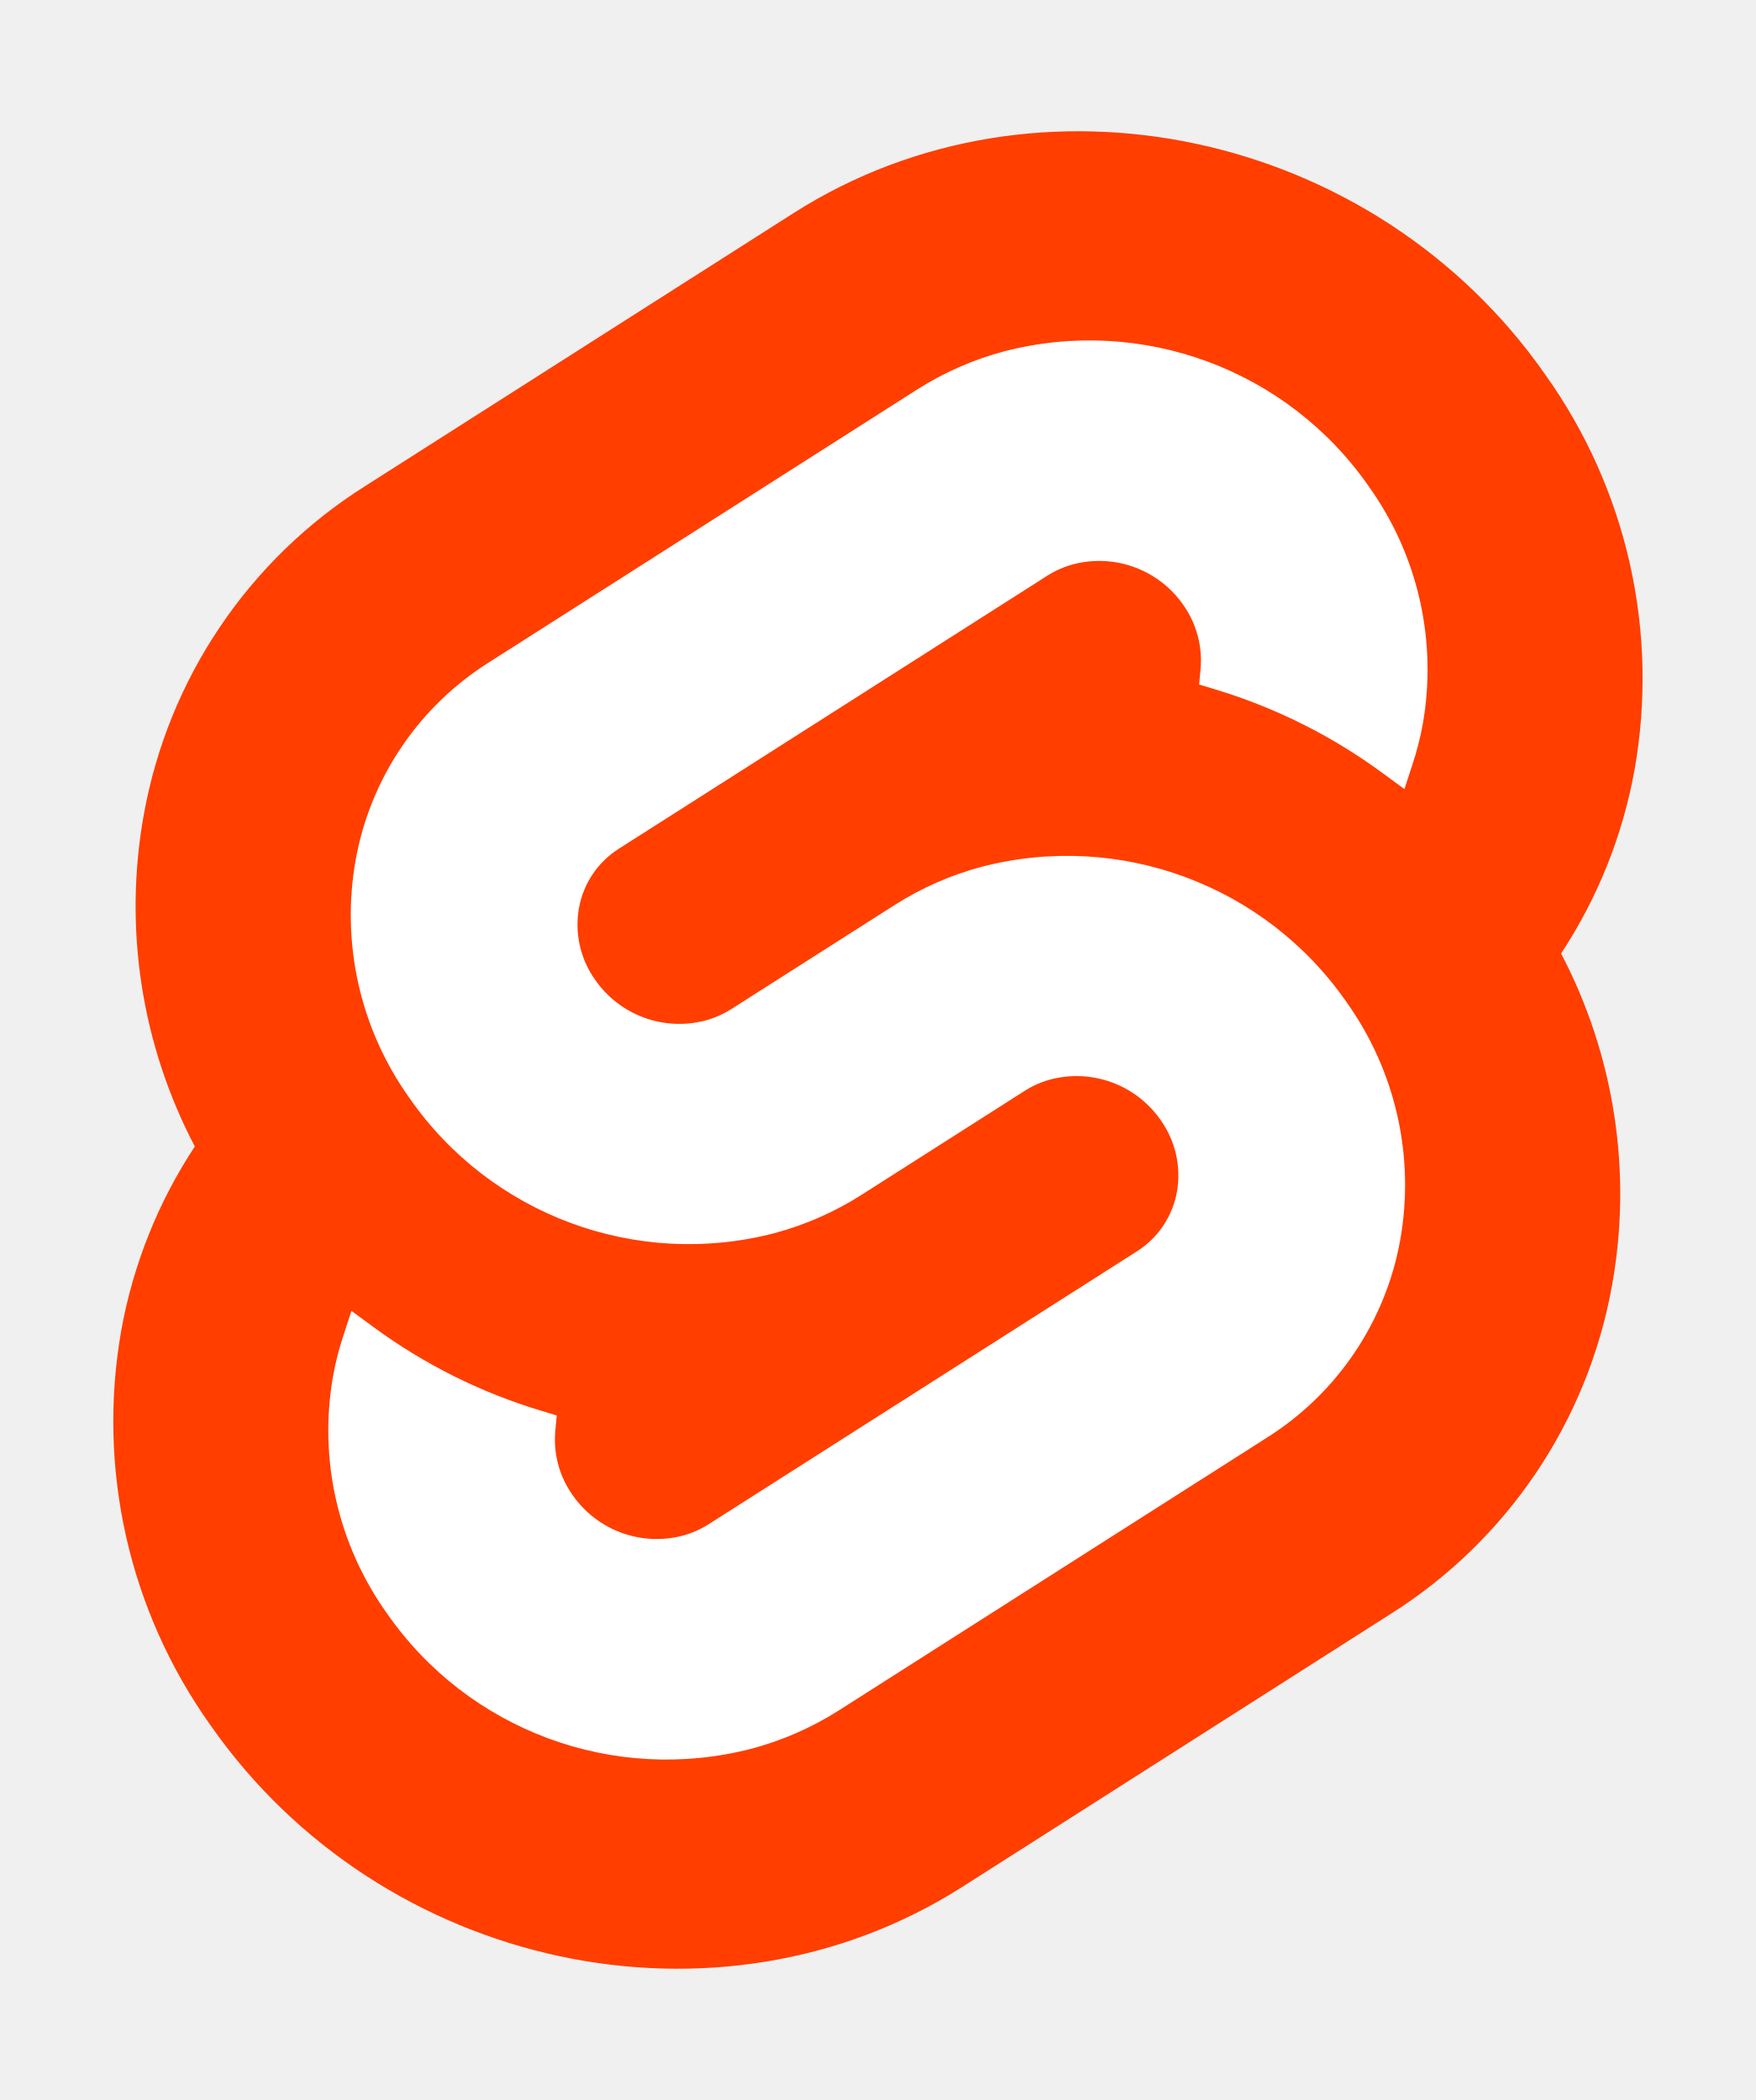
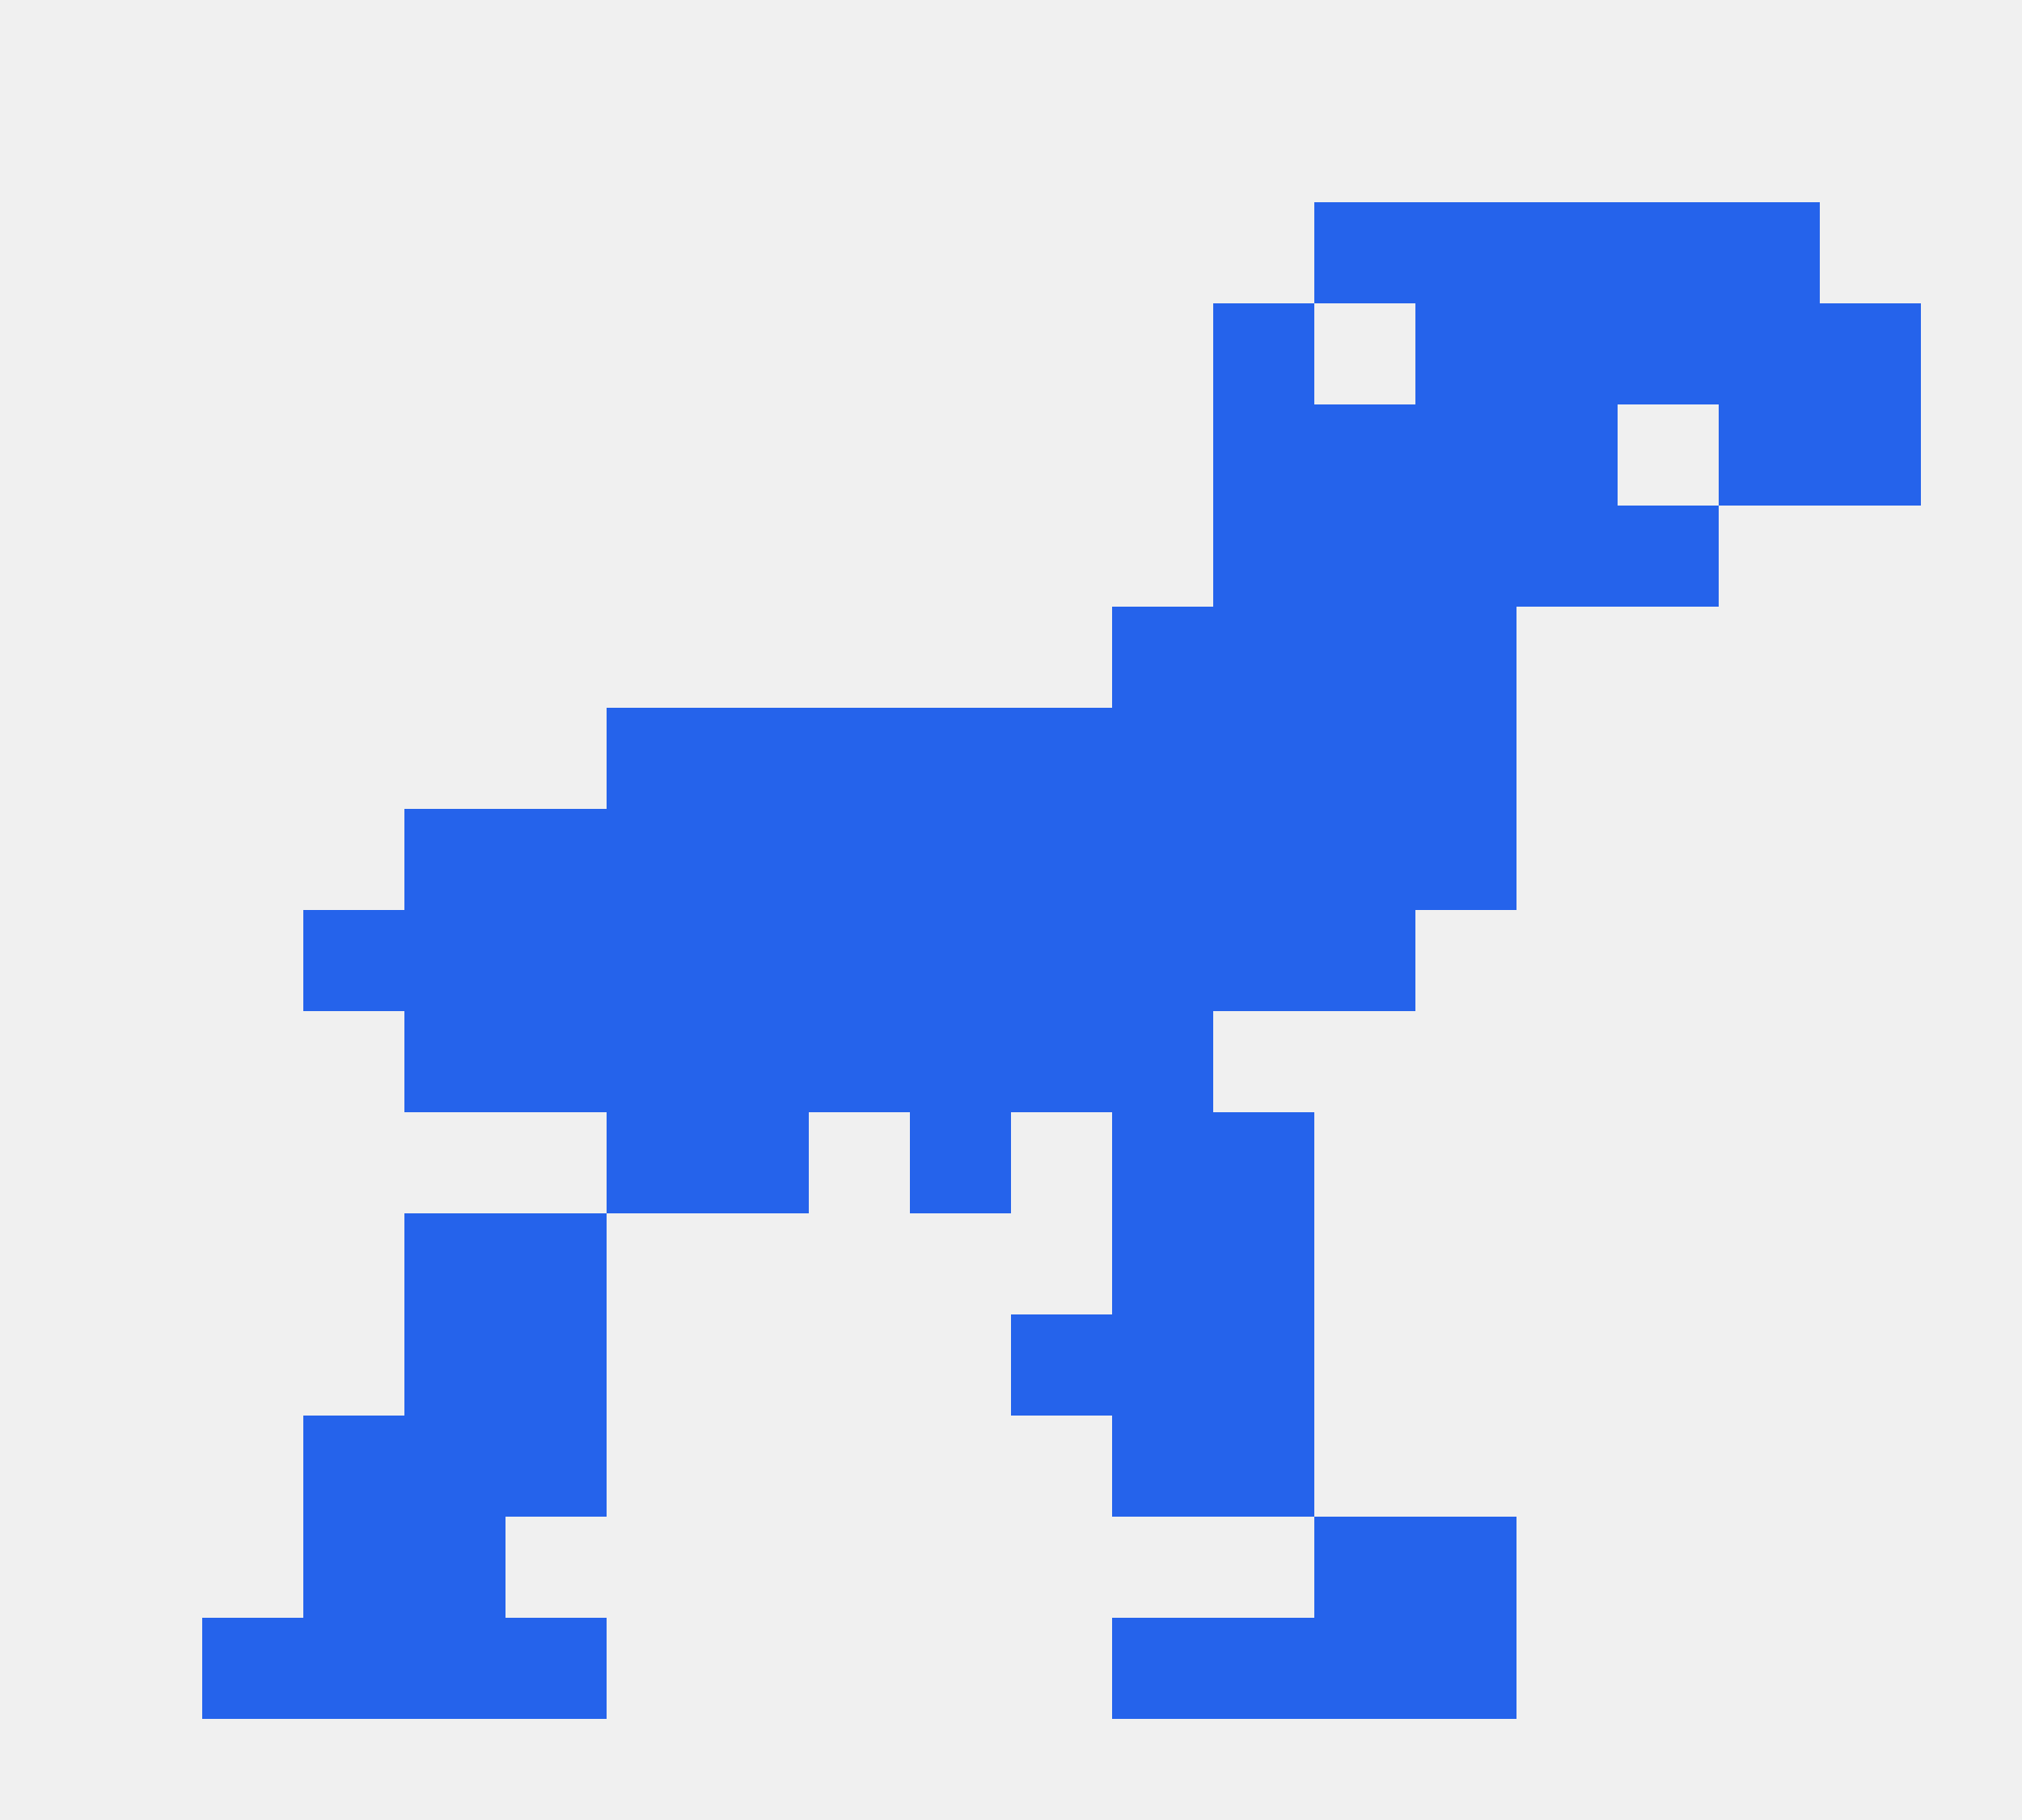
- <svg xmlns="http://www.w3.org/2000/svg" width="107" height="128" viewBox="0 0 107 128">
-   <path d="M94.157 22.819c-10.4-14.885-30.94-19.297-45.792-9.835L22.282 29.608A29.92 29.92 0 0 0 8.764 49.65a31.5 31.5 0 0 0 3.108 20.231 30 30 0 0 0-4.477 11.183 31.9 31.9 0 0 0 5.448 24.116c10.402 14.887 30.942 19.297 45.791 9.835l26.083-16.624A29.92 29.92 0 0 0 98.235 78.35a31.53 31.53 0 0 0-3.105-20.232 30 30 0 0 0 4.474-11.182 31.88 31.88 0 0 0-5.447-24.116" style="fill:#ff3e00" />
-   <path d="M45.817 106.582a20.72 20.72 0 0 1-22.237-8.243 19.17 19.17 0 0 1-3.277-14.503 18 18 0 0 1 .624-2.435l.49-1.498 1.337.981a33.6 33.6 0 0 0 10.203 5.098l.97.294-.09.968a5.85 5.85 0 0 0 1.052 3.878 6.24 6.24 0 0 0 6.695 2.485 5.8 5.8 0 0 0 1.603-.704L69.27 76.28a5.43 5.43 0 0 0 2.45-3.631 5.8 5.8 0 0 0-.987-4.371 6.24 6.24 0 0 0-6.698-2.487 5.7 5.7 0 0 0-1.6.704l-9.953 6.345a19 19 0 0 1-5.296 2.326 20.72 20.72 0 0 1-22.237-8.243 19.17 19.17 0 0 1-3.277-14.502 17.99 17.99 0 0 1 8.13-12.052l26.081-16.623a19 19 0 0 1 5.3-2.329 20.72 20.72 0 0 1 22.237 8.243 19.17 19.17 0 0 1 3.277 14.503 18 18 0 0 1-.624 2.435l-.49 1.498-1.337-.98a33.6 33.6 0 0 0-10.203-5.1l-.97-.294.09-.968a5.86 5.86 0 0 0-1.052-3.878 6.24 6.24 0 0 0-6.696-2.485 5.8 5.8 0 0 0-1.602.704L37.73 51.72a5.42 5.42 0 0 0-2.449 3.63 5.79 5.79 0 0 0 .986 4.372 6.24 6.24 0 0 0 6.698 2.486 5.8 5.8 0 0 0 1.602-.704l9.952-6.342a19 19 0 0 1 5.295-2.328 20.72 20.72 0 0 1 22.237 8.242 19.17 19.17 0 0 1 3.277 14.503 18 18 0 0 1-8.13 12.053l-26.081 16.622a19 19 0 0 1-5.3 2.328" style="fill:#fff" />
+ <svg xmlns="http://www.w3.org/2000/svg" viewBox="0 0 20 18" width="20" height="18" shape-rendering="crispEdges" fill="#2563eb">
+   <rect x="13" y="2" width="1" height="1" />
+   <rect x="14" y="2" width="1" height="1" />
+   <rect x="15" y="2" width="1" height="1" />
+   <rect x="16" y="2" width="1" height="1" />
+   <rect x="17" y="2" width="1" height="1" />
+   <rect x="12" y="3" width="1" height="1" />
+   <rect x="14" y="3" width="1" height="1" />
+   <rect x="15" y="3" width="1" height="1" />
+   <rect x="16" y="3" width="1" height="1" />
+   <rect x="17" y="3" width="1" height="1" />
+   <rect x="18" y="3" width="1" height="1" />
+   <rect x="12" y="4" width="1" height="1" />
+   <rect x="13" y="4" width="1" height="1" />
+   <rect x="14" y="4" width="1" height="1" />
+   <rect x="15" y="4" width="1" height="1" />
+   <rect x="17" y="4" width="1" height="1" />
+   <rect x="18" y="4" width="1" height="1" />
+   <rect x="12" y="5" width="1" height="1" />
+   <rect x="13" y="5" width="1" height="1" />
+   <rect x="14" y="5" width="1" height="1" />
+   <rect x="15" y="5" width="1" height="1" />
+   <rect x="16" y="5" width="1" height="1" />
+   <rect x="11" y="6" width="1" height="1" />
+   <rect x="12" y="6" width="1" height="1" />
+   <rect x="13" y="6" width="1" height="1" />
+   <rect x="14" y="6" width="1" height="1" />
+   <rect x="6" y="7" width="1" height="1" />
+   <rect x="7" y="7" width="1" height="1" />
+   <rect x="8" y="7" width="1" height="1" />
+   <rect x="9" y="7" width="1" height="1" />
+   <rect x="10" y="7" width="1" height="1" />
+   <rect x="11" y="7" width="1" height="1" />
+   <rect x="12" y="7" width="1" height="1" />
+   <rect x="13" y="7" width="1" height="1" />
+   <rect x="14" y="7" width="1" height="1" />
+   <rect x="4" y="8" width="1" height="1" />
+   <rect x="5" y="8" width="1" height="1" />
+   <rect x="6" y="8" width="1" height="1" />
+   <rect x="7" y="8" width="1" height="1" />
+   <rect x="8" y="8" width="1" height="1" />
+   <rect x="9" y="8" width="1" height="1" />
+   <rect x="10" y="8" width="1" height="1" />
+   <rect x="11" y="8" width="1" height="1" />
+   <rect x="12" y="8" width="1" height="1" />
+   <rect x="13" y="8" width="1" height="1" />
+   <rect x="14" y="8" width="1" height="1" />
+   <rect x="3" y="9" width="1" height="1" />
+   <rect x="4" y="9" width="1" height="1" />
+   <rect x="5" y="9" width="1" height="1" />
+   <rect x="6" y="9" width="1" height="1" />
+   <rect x="7" y="9" width="1" height="1" />
+   <rect x="8" y="9" width="1" height="1" />
+   <rect x="9" y="9" width="1" height="1" />
+   <rect x="10" y="9" width="1" height="1" />
+   <rect x="11" y="9" width="1" height="1" />
+   <rect x="12" y="9" width="1" height="1" />
+   <rect x="13" y="9" width="1" height="1" />
+   <rect x="4" y="10" width="1" height="1" />
+   <rect x="5" y="10" width="1" height="1" />
+   <rect x="6" y="10" width="1" height="1" />
+   <rect x="7" y="10" width="1" height="1" />
+   <rect x="8" y="10" width="1" height="1" />
+   <rect x="9" y="10" width="1" height="1" />
+   <rect x="10" y="10" width="1" height="1" />
+   <rect x="11" y="10" width="1" height="1" />
+   <rect x="6" y="11" width="1" height="1" />
+   <rect x="7" y="11" width="1" height="1" />
+   <rect x="9" y="11" width="1" height="1" />
+   <rect x="11" y="11" width="1" height="1" />
+   <rect x="12" y="11" width="1" height="1" />
+   <rect x="4" y="12" width="1" height="1" />
+   <rect x="5" y="12" width="1" height="1" />
+   <rect x="11" y="12" width="1" height="1" />
+   <rect x="12" y="12" width="1" height="1" />
+   <rect x="4" y="13" width="1" height="1" />
+   <rect x="5" y="13" width="1" height="1" />
+   <rect x="10" y="13" width="1" height="1" />
+   <rect x="11" y="13" width="1" height="1" />
+   <rect x="12" y="13" width="1" height="1" />
+   <rect x="3" y="14" width="1" height="1" />
+   <rect x="4" y="14" width="1" height="1" />
+   <rect x="5" y="14" width="1" height="1" />
+   <rect x="11" y="14" width="1" height="1" />
+   <rect x="12" y="14" width="1" height="1" />
+   <rect x="3" y="15" width="1" height="1" />
+   <rect x="4" y="15" width="1" height="1" />
+   <rect x="13" y="15" width="1" height="1" />
+   <rect x="14" y="15" width="1" height="1" />
+   <rect x="2" y="16" width="1" height="1" />
+   <rect x="3" y="16" width="1" height="1" />
+   <rect x="4" y="16" width="1" height="1" />
+   <rect x="5" y="16" width="1" height="1" />
+   <rect x="11" y="16" width="1" height="1" />
+   <rect x="12" y="16" width="1" height="1" />
+   <rect x="13" y="16" width="1" height="1" />
+   <rect x="14" y="16" width="1" height="1" />
</svg>
